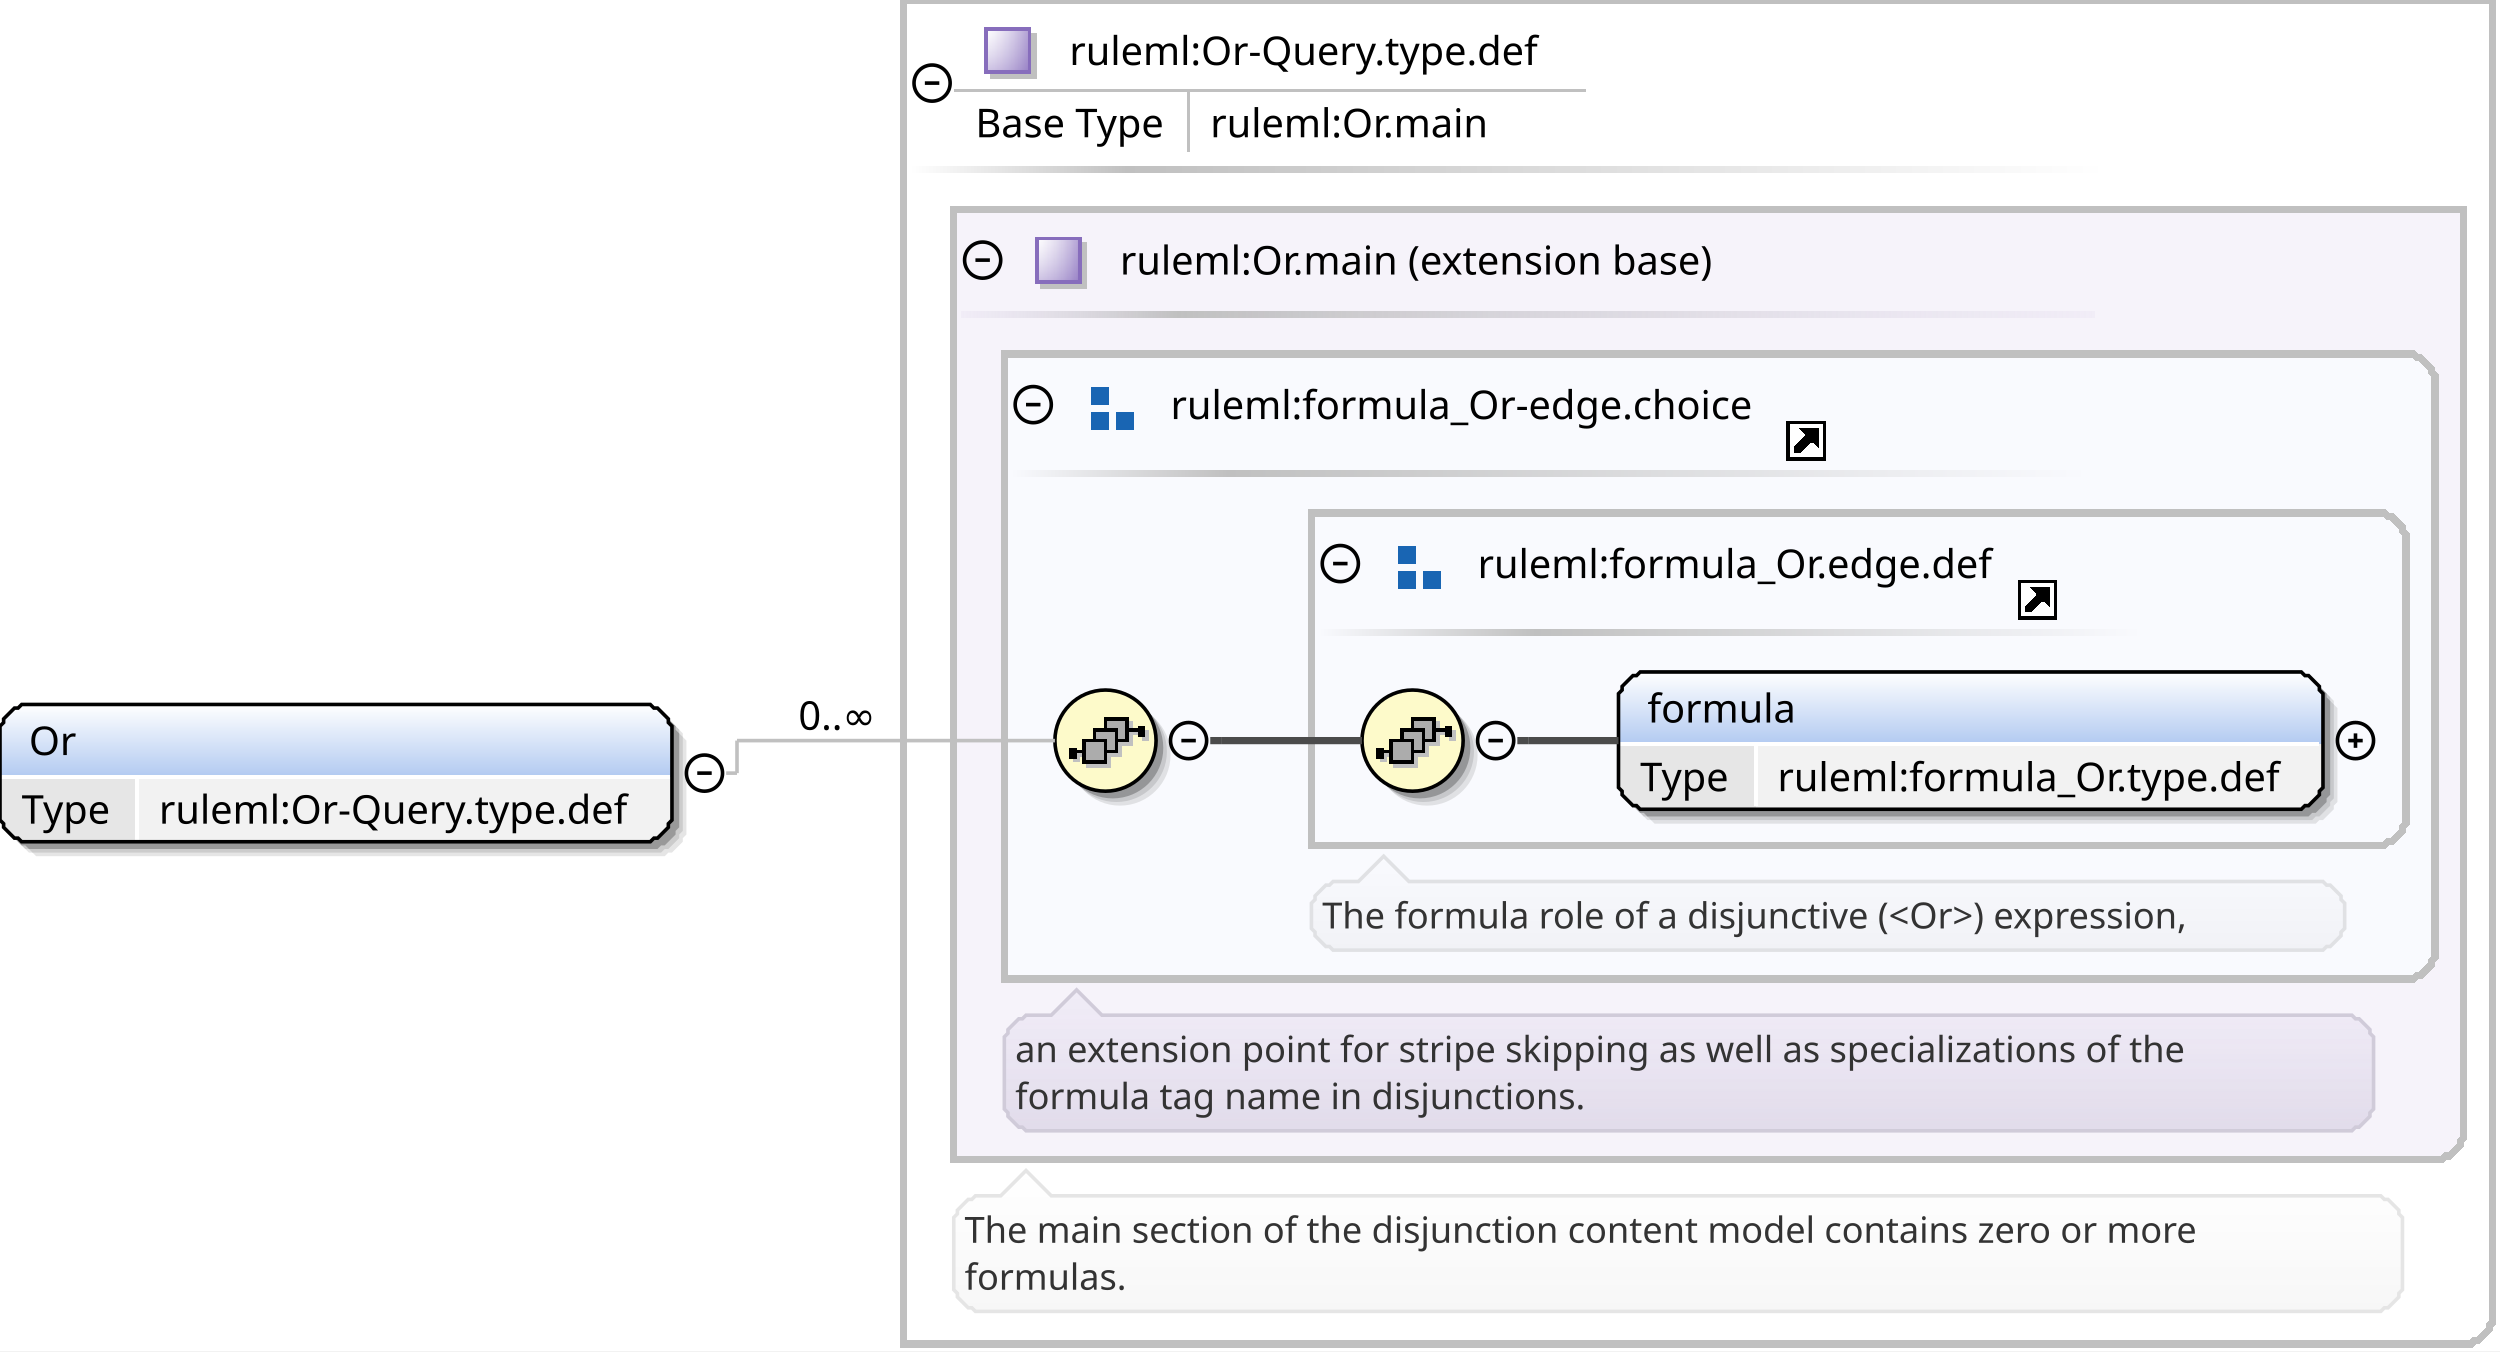
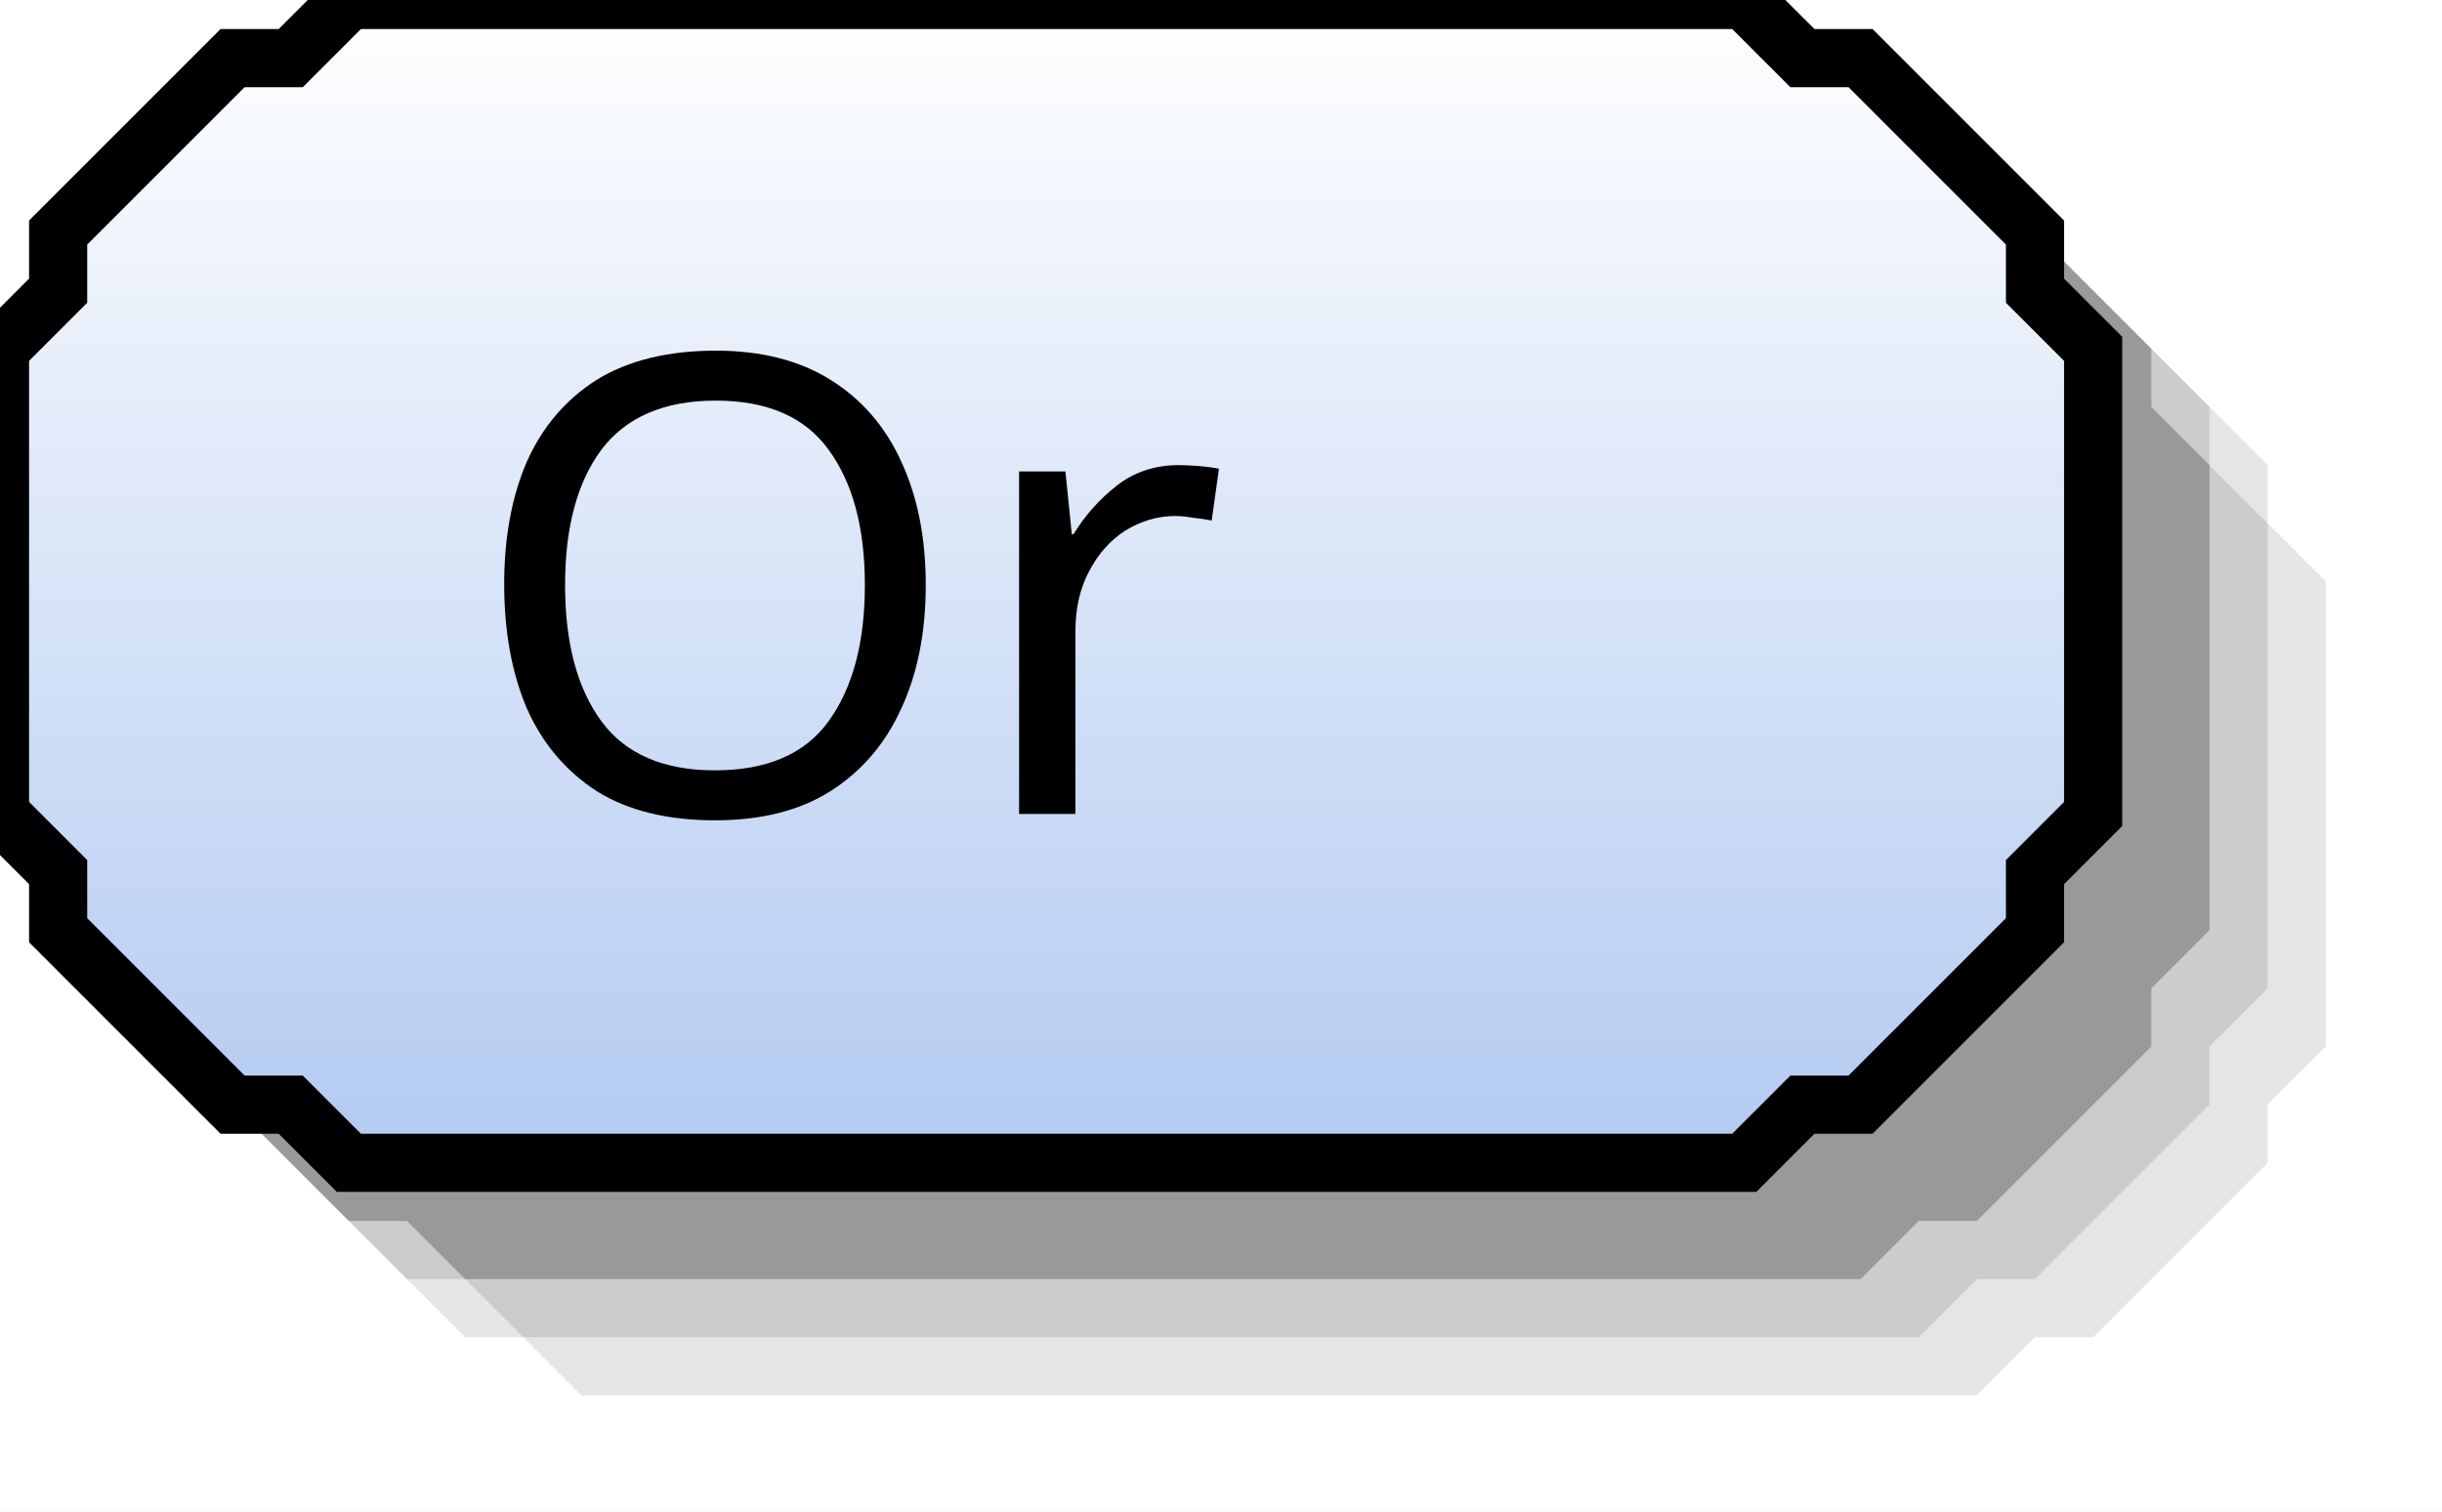
- <svg xmlns="http://www.w3.org/2000/svg" color-interpolation="auto" color-rendering="auto" fill="black" fill-opacity="1" font-family="'Dialog'" font-size="12" font-style="normal" font-weight="normal" height="374" image-rendering="auto" shape-rendering="auto" stroke="black" stroke-dasharray="none" stroke-dashoffset="0" stroke-linecap="square" stroke-linejoin="miter" stroke-miterlimit="10" stroke-opacity="1" stroke-width="1" text-rendering="auto" width="692">
+ <svg xmlns="http://www.w3.org/2000/svg" color-interpolation="auto" color-rendering="auto" fill="black" fill-opacity="1" font-family="'Dialog'" font-size="12" font-style="normal" font-weight="normal" height="26" image-rendering="auto" shape-rendering="auto" stroke="black" stroke-dasharray="none" stroke-dashoffset="0" stroke-linecap="square" stroke-linejoin="miter" stroke-miterlimit="10" stroke-opacity="1" stroke-width="1" text-rendering="auto" width="42">
  <defs id="genericDefs" />
  <g>
    <defs id="defs1">
-       <linearGradient gradientUnits="userSpaceOnUse" id="linearGradient1" spreadMethod="pad" x1="0" x2="0" y1="195" y2="215">
+       <linearGradient gradientUnits="userSpaceOnUse" id="linearGradient1" spreadMethod="pad" x1="0" x2="0" y1="0" y2="20">
        <stop offset="0%" stop-color="white" stop-opacity="1" />
        <stop offset="100%" stop-color="rgb(178,202,241)" stop-opacity="1" />
      </linearGradient>
-       <linearGradient gradientUnits="userSpaceOnUse" id="linearGradient2" spreadMethod="pad" x1="312" x2="583" y1="46" y2="46">
-         <stop offset="0%" stop-color="silver" stop-opacity="1" />
-         <stop offset="100%" stop-color="white" stop-opacity="1" />
-       </linearGradient>
-       <linearGradient gradientUnits="userSpaceOnUse" id="linearGradient3" spreadMethod="pad" x1="252" x2="312" y1="46" y2="46">
-         <stop offset="0%" stop-color="white" stop-opacity="1" />
-         <stop offset="100%" stop-color="silver" stop-opacity="1" />
-       </linearGradient>
-       <linearGradient gradientUnits="userSpaceOnUse" id="linearGradient4" spreadMethod="pad" x1="273" x2="273" y1="8" y2="20">
-         <stop offset="0%" stop-color="rgb(255,255,255)" stop-opacity="0.353" />
-         <stop offset="100%" stop-color="rgb(135,109,188)" stop-opacity="0.667" />
-       </linearGradient>
-       <linearGradient gradientUnits="userSpaceOnUse" id="linearGradient5" spreadMethod="pad" x1="273" x2="285" y1="8" y2="8">
-         <stop offset="0%" stop-color="rgb(255,255,255)" stop-opacity="0.353" />
-         <stop offset="100%" stop-color="rgb(135,109,188)" stop-opacity="0.667" />
-       </linearGradient>
-       <linearGradient gradientUnits="userSpaceOnUse" id="linearGradient6" spreadMethod="pad" x1="326" x2="580" y1="86" y2="86">
-         <stop offset="0%" stop-color="silver" stop-opacity="1" />
-         <stop offset="100%" stop-color="rgb(232,226,242)" stop-opacity="0.392" />
-       </linearGradient>
-       <linearGradient gradientUnits="userSpaceOnUse" id="linearGradient7" spreadMethod="pad" x1="266" x2="326" y1="86" y2="86">
-         <stop offset="0%" stop-color="rgb(232,226,242)" stop-opacity="0.392" />
-         <stop offset="100%" stop-color="silver" stop-opacity="1" />
-       </linearGradient>
-       <linearGradient gradientUnits="userSpaceOnUse" id="linearGradient8" spreadMethod="pad" x1="287" x2="287" y1="66" y2="78">
-         <stop offset="0%" stop-color="rgb(255,255,255)" stop-opacity="0.353" />
-         <stop offset="100%" stop-color="rgb(135,109,188)" stop-opacity="0.667" />
-       </linearGradient>
-       <linearGradient gradientUnits="userSpaceOnUse" id="linearGradient9" spreadMethod="pad" x1="287" x2="299" y1="66" y2="66">
-         <stop offset="0%" stop-color="rgb(255,255,255)" stop-opacity="0.353" />
-         <stop offset="100%" stop-color="rgb(135,109,188)" stop-opacity="0.667" />
-       </linearGradient>
-       <linearGradient gradientUnits="userSpaceOnUse" id="linearGradient10" spreadMethod="pad" x1="340" x2="578" y1="130" y2="130">
-         <stop offset="0%" stop-color="silver" stop-opacity="1" />
-         <stop offset="100%" stop-color="rgb(249,250,254)" stop-opacity="1" />
-       </linearGradient>
-       <linearGradient gradientUnits="userSpaceOnUse" id="linearGradient11" spreadMethod="pad" x1="280" x2="340" y1="130" y2="130">
-         <stop offset="0%" stop-color="rgb(249,250,254)" stop-opacity="1" />
-         <stop offset="100%" stop-color="silver" stop-opacity="1" />
-       </linearGradient>
-       <linearGradient gradientUnits="userSpaceOnUse" id="linearGradient12" spreadMethod="pad" x1="292" x2="292" y1="191" y2="219">
-         <stop offset="0%" stop-color="rgb(253,250,202)" stop-opacity="1" />
-         <stop offset="100%" stop-color="rgb(253,250,202)" stop-opacity="1" />
-       </linearGradient>
-       <linearGradient gradientUnits="userSpaceOnUse" id="linearGradient13" spreadMethod="pad" x1="425" x2="593" y1="174" y2="174">
-         <stop offset="0%" stop-color="silver" stop-opacity="1" />
-         <stop offset="100%" stop-color="rgb(249,250,254)" stop-opacity="1" />
-       </linearGradient>
-       <linearGradient gradientUnits="userSpaceOnUse" id="linearGradient14" spreadMethod="pad" x1="365" x2="425" y1="174" y2="174">
-         <stop offset="0%" stop-color="rgb(249,250,254)" stop-opacity="1" />
-         <stop offset="100%" stop-color="silver" stop-opacity="1" />
-       </linearGradient>
-       <linearGradient gradientUnits="userSpaceOnUse" id="linearGradient15" spreadMethod="pad" x1="377" x2="377" y1="191" y2="219">
-         <stop offset="0%" stop-color="rgb(253,250,202)" stop-opacity="1" />
-         <stop offset="100%" stop-color="rgb(253,250,202)" stop-opacity="1" />
-       </linearGradient>
-       <linearGradient gradientUnits="userSpaceOnUse" id="linearGradient16" spreadMethod="pad" x1="448" x2="448" y1="186" y2="206">
-         <stop offset="0%" stop-color="white" stop-opacity="1" />
-         <stop offset="100%" stop-color="rgb(178,202,241)" stop-opacity="1" />
-       </linearGradient>
-       <linearGradient gradientUnits="userSpaceOnUse" id="linearGradient17" spreadMethod="pad" x1="363" x2="363" y1="237" y2="263">
-         <stop offset="0%" stop-color="rgb(249,250,254)" stop-opacity="1" />
-         <stop offset="100%" stop-color="rgb(241,242,246)" stop-opacity="1" />
-       </linearGradient>
-       <linearGradient gradientUnits="userSpaceOnUse" id="linearGradient18" spreadMethod="pad" x1="278" x2="278" y1="274" y2="313">
-         <stop offset="0%" stop-color="rgb(232,226,242)" stop-opacity="0.392" />
-         <stop offset="100%" stop-color="rgb(225,219,234)" stop-opacity="1" />
-       </linearGradient>
-       <linearGradient gradientUnits="userSpaceOnUse" id="linearGradient19" spreadMethod="pad" x1="264" x2="264" y1="324" y2="363">
-         <stop offset="0%" stop-color="white" stop-opacity="1" />
-         <stop offset="100%" stop-color="rgb(247,247,247)" stop-opacity="1" />
-       </linearGradient>
      <clipPath clipPathUnits="userSpaceOnUse" id="clipPath1">
-         <path d="M0 0 L692 0 L692 374 L0 374 L0 0 Z" />
+         <path d="M0 0 L42 0 L42 26 L0 26 L0 0 Z" />
      </clipPath>
    </defs>
    <g fill="white" stroke="white" text-rendering="geometricPrecision">
-       <rect clip-path="url(#clipPath1)" height="374" stroke="none" width="692" x="0" y="0" />
+       <rect clip-path="url(#clipPath1)" height="26" stroke="none" width="42" x="0" y="0" />
    </g>
    <g fill="rgb(229,229,229)" font-family="sans-serif" font-size="11" stroke="rgb(229,229,229)" text-rendering="geometricPrecision">
-       <polygon clip-path="url(#clipPath1)" points=" 4 205 5 204 5 203 6 202 7 201 8 200 9 200 10 199 184 199 185 200 186 200 187 201 188 202 189 203 189 204 190 205 190 231 189 232 189 233 188 234 187 235 186 236 185 236 184 237 10 237 9 236 8 236 7 235 6 234 5 233 5 232 4 231" stroke="none" />
-       <polygon clip-path="url(#clipPath1)" fill="rgb(204,204,204)" points=" 3 204 4 203 4 202 5 201 6 200 7 199 8 199 9 198 183 198 184 199 185 199 186 200 187 201 188 202 188 203 189 204 189 230 188 231 188 232 187 233 186 234 185 235 184 235 183 236 9 236 8 235 7 235 6 234 5 233 4 232 4 231 3 230" stroke="none" />
-       <polygon clip-path="url(#clipPath1)" fill="rgb(153,153,153)" points=" 2 203 3 202 3 201 4 200 5 199 6 198 7 198 8 197 182 197 183 198 184 198 185 199 186 200 187 201 187 202 188 203 188 229 187 230 187 231 186 232 185 233 184 234 183 234 182 235 8 235 7 234 6 234 5 233 4 232 3 231 3 230 2 229" stroke="none" />
-       <polygon clip-path="url(#clipPath1)" fill="url(#linearGradient1)" points=" 0 201 1 200 1 199 2 198 3 197 4 196 5 196 6 195 180 195 181 196 182 196 183 197 184 198 185 199 185 200 186 201 186 215 185 215 185 215 184 215 183 215 182 215 181 215 180 215 6 215 5 215 4 215 3 215 2 215 1 215 1 215 0 215" shape-rendering="crispEdges" stroke="none" />
-       <polygon clip-path="url(#clipPath1)" fill="rgb(230,230,230)" points=" 0 215 1 215 1 215 2 215 3 215 4 215 5 215 6 215 38 215 38 215 38 215 38 215 38 215 38 215 38 215 38 215 38 227 38 228 38 229 38 230 38 231 38 232 38 232 38 233 6 233 5 232 4 232 3 231 2 230 1 229 1 228 0 227" shape-rendering="crispEdges" stroke="none" />
-       <polygon clip-path="url(#clipPath1)" fill="rgb(242,242,242)" points=" 38 215 38 215 38 215 38 215 38 215 38 215 38 215 38 215 180 215 181 215 182 215 183 215 184 215 185 215 185 215 186 215 186 227 185 228 185 229 184 230 183 231 182 232 181 232 180 233 38 233 38 232 38 232 38 231 38 230 38 229 38 228 38 227" shape-rendering="crispEdges" stroke="none" />
-       <line clip-path="url(#clipPath1)" fill="none" shape-rendering="crispEdges" stroke="white" x1="0" x2="185" y1="215" y2="215" />
-       <text clip-path="url(#clipPath1)" fill="black" shape-rendering="crispEdges" stroke="none" x="6" xml:space="preserve" y="228">Type</text>
-       <text clip-path="url(#clipPath1)" fill="black" shape-rendering="crispEdges" stroke="none" x="44" xml:space="preserve" y="228">ruleml:Or-Query.type.def</text>
-       <line clip-path="url(#clipPath1)" fill="none" shape-rendering="crispEdges" stroke="white" x1="38" x2="38" y1="215" y2="232" />
-       <polygon clip-path="url(#clipPath1)" fill="none" points=" 0 201 1 200 1 199 2 198 3 197 4 196 5 196 6 195 180 195 181 196 182 196 183 197 184 198 185 199 185 200 186 201 186 227 185 228 185 229 184 230 183 231 182 232 181 232 180 233 6 233 5 232 4 232 3 231 2 230 1 229 1 228 0 227" stroke="black" stroke-linecap="butt" />
+       <polygon clip-path="url(#clipPath1)" points=" 4 10 5 9 5 8 6 7 7 6 8 5 9 5 10 4 34 4 35 5 36 5 37 6 38 7 39 8 39 9 40 10 40 18 39 19 39 20 38 21 37 22 36 23 35 23 34 24 10 24 9 23 8 23 7 22 6 21 5 20 5 19 4 18" stroke="none" />
+       <polygon clip-path="url(#clipPath1)" fill="rgb(204,204,204)" points=" 3 9 4 8 4 7 5 6 6 5 7 4 8 4 9 3 33 3 34 4 35 4 36 5 37 6 38 7 38 8 39 9 39 17 38 18 38 19 37 20 36 21 35 22 34 22 33 23 9 23 8 22 7 22 6 21 5 20 4 19 4 18 3 17" stroke="none" />
+       <polygon clip-path="url(#clipPath1)" fill="rgb(153,153,153)" points=" 2 8 3 7 3 6 4 5 5 4 6 3 7 3 8 2 32 2 33 3 34 3 35 4 36 5 37 6 37 7 38 8 38 16 37 17 37 18 36 19 35 20 34 21 33 21 32 22 8 22 7 21 6 21 5 20 4 19 3 18 3 17 2 16" stroke="none" />
+       <polygon clip-path="url(#clipPath1)" fill="url(#linearGradient1)" points=" 0 6 1 5 1 4 2 3 3 2 4 1 5 1 6 0 30 0 31 1 32 1 33 2 34 3 35 4 35 5 36 6 36 14 35 15 35 16 34 17 33 18 32 19 31 19 30 20 6 20 5 19 4 19 3 18 2 17 1 16 1 15 0 14" shape-rendering="crispEdges" stroke="none" />
+       <polygon clip-path="url(#clipPath1)" fill="none" points=" 0 6 1 5 1 4 2 3 3 2 4 1 5 1 6 0 30 0 31 1 32 1 33 2 34 3 35 4 35 5 36 6 36 14 35 15 35 16 34 17 33 18 32 19 31 19 30 20 6 20 5 19 4 19 3 18 2 17 1 16 1 15 0 14" stroke="black" stroke-linecap="butt" />
    </g>
    <g font-family="sans-serif" font-size="11" shape-rendering="crispEdges" stroke-linecap="butt" text-rendering="geometricPrecision">
-       <text clip-path="url(#clipPath1)" stroke="none" x="8" xml:space="preserve" y="209">Or</text>
-       <circle clip-path="url(#clipPath1)" cx="195" cy="214" fill="none" r="5" shape-rendering="auto" />
-       <line clip-path="url(#clipPath1)" fill="none" shape-rendering="auto" x1="193" x2="197" y1="214" y2="214" />
-       <polygon clip-path="url(#clipPath1)" fill="white" points=" 250 0 690 0 690 366 689 367 689 368 688 369 687 370 686 371 685 371 684 372 250 372" stroke="none" stroke-width="2" />
-       <polygon clip-path="url(#clipPath1)" fill="none" points=" 250 0 690 0 690 366 689 367 689 368 688 369 687 370 686 371 685 371 684 372 250 372" stroke="silver" stroke-width="2" />
-       <rect clip-path="url(#clipPath1)" fill="url(#linearGradient2)" height="2" stroke="none" stroke-width="2" width="271" x="312" y="46" />
-       <rect clip-path="url(#clipPath1)" fill="url(#linearGradient3)" height="2" stroke="none" stroke-width="2" width="60" x="252" y="46" />
-       <line clip-path="url(#clipPath1)" fill="none" stroke="silver" x1="264" x2="439" y1="25" y2="25" />
-       <text clip-path="url(#clipPath1)" stroke="none" x="270" xml:space="preserve" y="38">Base Type</text>
-       <text clip-path="url(#clipPath1)" stroke="none" x="335" xml:space="preserve" y="38">ruleml:Or.main</text>
-       <line clip-path="url(#clipPath1)" fill="none" stroke="silver" x1="329" x2="329" y1="25" y2="42" />
-       <rect clip-path="url(#clipPath1)" fill="silver" height="13" stroke="none" width="13" x="274" y="9" />
-       <rect clip-path="url(#clipPath1)" fill="white" height="12" stroke="none" width="12" x="273" y="8" />
-       <rect clip-path="url(#clipPath1)" fill="url(#linearGradient4)" height="12" stroke="none" width="12" x="273" y="8" />
-       <rect clip-path="url(#clipPath1)" fill="url(#linearGradient5)" height="12" stroke="none" width="12" x="273" y="8" />
-       <rect clip-path="url(#clipPath1)" fill="none" height="12" stroke="rgb(135,109,188)" width="12" x="273" y="8" />
-       <text clip-path="url(#clipPath1)" stroke="none" x="296" xml:space="preserve" y="18">ruleml:Or-Query.type.def</text>
-       <circle clip-path="url(#clipPath1)" cx="258" cy="23" fill="none" r="5" shape-rendering="auto" />
-       <line clip-path="url(#clipPath1)" fill="none" shape-rendering="auto" x1="256" x2="260" y1="23" y2="23" />
-     </g>
-     <g fill="rgb(232,226,242)" fill-opacity="0.392" font-family="sans-serif" font-size="11" shape-rendering="crispEdges" stroke="rgb(232,226,242)" stroke-linecap="butt" stroke-opacity="0.392" stroke-width="2" text-rendering="geometricPrecision">
-       <polygon clip-path="url(#clipPath1)" points=" 264 58 682 58 682 315 681 316 681 317 680 318 679 319 678 320 677 320 676 321 264 321" stroke="none" />
-     </g>
-     <g fill="silver" font-family="sans-serif" font-size="11" shape-rendering="crispEdges" stroke="silver" stroke-linecap="butt" stroke-width="2" text-rendering="geometricPrecision">
-       <polygon clip-path="url(#clipPath1)" fill="none" points=" 264 58 682 58 682 315 681 316 681 317 680 318 679 319 678 320 677 320 676 321 264 321" />
-       <rect clip-path="url(#clipPath1)" fill="url(#linearGradient6)" height="2" stroke="none" width="254" x="326" y="86" />
-       <rect clip-path="url(#clipPath1)" fill="url(#linearGradient7)" height="2" stroke="none" width="60" x="266" y="86" />
-       <rect clip-path="url(#clipPath1)" height="13" stroke="none" stroke-width="1" width="13" x="288" y="67" />
-       <rect clip-path="url(#clipPath1)" fill="white" height="12" stroke="none" stroke-width="1" width="12" x="287" y="66" />
-       <rect clip-path="url(#clipPath1)" fill="url(#linearGradient8)" height="12" stroke="none" stroke-width="1" width="12" x="287" y="66" />
-       <rect clip-path="url(#clipPath1)" fill="url(#linearGradient9)" height="12" stroke="none" stroke-width="1" width="12" x="287" y="66" />
-       <rect clip-path="url(#clipPath1)" fill="none" height="12" stroke="rgb(135,109,188)" stroke-width="1" width="12" x="287" y="66" />
-       <text clip-path="url(#clipPath1)" fill="black" stroke="none" stroke-width="1" x="310" xml:space="preserve" y="76">ruleml:Or.main (extension base)</text>
-     </g>
-     <g font-family="sans-serif" font-size="11" stroke-linecap="butt" text-rendering="geometricPrecision">
-       <circle clip-path="url(#clipPath1)" cx="272" cy="72" fill="none" r="5" />
-       <line clip-path="url(#clipPath1)" fill="none" x1="270" x2="274" y1="72" y2="72" />
-     </g>
-     <g fill="rgb(249,250,254)" font-family="sans-serif" font-size="11" shape-rendering="crispEdges" stroke="rgb(249,250,254)" stroke-linecap="butt" stroke-width="2" text-rendering="geometricPrecision">
-       <polygon clip-path="url(#clipPath1)" points=" 278 98 668 98 669 99 670 99 671 100 672 101 673 102 673 103 674 104 674 265 673 266 673 267 672 268 671 269 670 270 669 270 668 271 278 271" stroke="none" />
-       <polygon clip-path="url(#clipPath1)" fill="none" points=" 278 98 668 98 669 99 670 99 671 100 672 101 673 102 673 103 674 104 674 265 673 266 673 267 672 268 671 269 670 270 669 270 668 271 278 271" stroke="silver" />
-       <rect clip-path="url(#clipPath1)" fill="url(#linearGradient10)" height="2" stroke="none" width="238" x="340" y="130" />
-       <rect clip-path="url(#clipPath1)" fill="url(#linearGradient11)" height="2" stroke="none" width="60" x="280" y="130" />
-       <rect clip-path="url(#clipPath1)" fill="rgb(25,101,179)" height="5" stroke="none" stroke-width="1" width="5" x="302" y="107" />
-       <rect clip-path="url(#clipPath1)" fill="rgb(25,101,179)" height="5" stroke="none" stroke-width="1" width="5" x="302" y="114" />
-       <rect clip-path="url(#clipPath1)" fill="rgb(25,101,179)" height="5" stroke="none" stroke-width="1" width="5" x="309" y="114" />
-       <text clip-path="url(#clipPath1)" fill="black" stroke="none" stroke-width="1" x="324" xml:space="preserve" y="116">ruleml:formula_Or-edge.choice</text>
-       <rect clip-path="url(#clipPath1)" fill="white" height="10" stroke="none" stroke-width="1" width="10" x="495" y="117" />
-       <polygon clip-path="url(#clipPath1)" fill="none" points=" 497 125 497 124 500 121 500 120 499 119 503 119 503 123 502 122 501 122 498 125" stroke="black" stroke-width="1" />
-       <polygon clip-path="url(#clipPath1)" fill="black" points=" 497 125 497 124 500 121 500 120 499 119 503 119 503 123 502 122 501 122 498 125" stroke="none" stroke-width="1" />
-       <rect clip-path="url(#clipPath1)" fill="none" height="10" stroke="black" stroke-width="1" width="10" x="495" y="117" />
-     </g>
-     <g font-family="sans-serif" font-size="11" stroke-linecap="butt" text-rendering="geometricPrecision">
-       <circle clip-path="url(#clipPath1)" cx="286" cy="112" fill="none" r="5" />
-       <line clip-path="url(#clipPath1)" fill="none" x1="284" x2="288" y1="112" y2="112" />
-       <circle clip-path="url(#clipPath1)" cx="310" cy="209" fill="rgb(224,225,228)" r="14" stroke="none" />
-       <circle clip-path="url(#clipPath1)" cx="309" cy="208" fill="rgb(199,200,203)" r="14" stroke="none" />
-       <circle clip-path="url(#clipPath1)" cx="308" cy="207" fill="rgb(149,150,152)" r="14" stroke="none" />
-       <circle clip-path="url(#clipPath1)" cx="306" cy="205" fill="url(#linearGradient12)" r="14" shape-rendering="crispEdges" stroke="none" />
-       <circle clip-path="url(#clipPath1)" cx="306" cy="205" fill="none" r="14" />
-       <line clip-path="url(#clipPath1)" fill="none" shape-rendering="crispEdges" stroke="silver" x1="313" x2="317" y1="203" y2="203" />
-       <rect clip-path="url(#clipPath1)" fill="silver" height="3" shape-rendering="crispEdges" stroke="none" width="2" x="316" y="202" />
-       <rect clip-path="url(#clipPath1)" fill="silver" height="6" shape-rendering="crispEdges" stroke="none" width="6" x="307" y="200" />
-       <rect clip-path="url(#clipPath1)" fill="none" height="6" shape-rendering="crispEdges" stroke="silver" width="6" x="307" y="200" />
-       <rect clip-path="url(#clipPath1)" fill="silver" height="6" shape-rendering="crispEdges" stroke="none" width="6" x="304" y="203" />
-       <rect clip-path="url(#clipPath1)" fill="none" height="6" shape-rendering="crispEdges" stroke="silver" width="6" x="304" y="203" />
-       <rect clip-path="url(#clipPath1)" fill="silver" height="6" shape-rendering="crispEdges" stroke="none" width="6" x="301" y="206" />
-       <rect clip-path="url(#clipPath1)" fill="none" height="6" shape-rendering="crispEdges" stroke="silver" width="6" x="301" y="206" />
-       <line clip-path="url(#clipPath1)" fill="none" shape-rendering="crispEdges" stroke="silver" x1="301" x2="297" y1="209" y2="209" />
-       <rect clip-path="url(#clipPath1)" fill="silver" height="3" shape-rendering="crispEdges" stroke="none" width="2" x="297" y="208" />
-       <line clip-path="url(#clipPath1)" fill="none" shape-rendering="crispEdges" x1="312" x2="316" y1="202" y2="202" />
-       <rect clip-path="url(#clipPath1)" height="3" shape-rendering="crispEdges" stroke="none" width="2" x="315" y="201" />
-       <rect clip-path="url(#clipPath1)" fill="rgb(172,172,172)" height="6" shape-rendering="crispEdges" stroke="none" width="6" x="306" y="199" />
-       <rect clip-path="url(#clipPath1)" fill="none" height="6" shape-rendering="crispEdges" width="6" x="306" y="199" />
-       <rect clip-path="url(#clipPath1)" fill="rgb(172,172,172)" height="6" shape-rendering="crispEdges" stroke="none" width="6" x="303" y="202" />
-       <rect clip-path="url(#clipPath1)" fill="none" height="6" shape-rendering="crispEdges" width="6" x="303" y="202" />
-       <rect clip-path="url(#clipPath1)" fill="rgb(172,172,172)" height="6" shape-rendering="crispEdges" stroke="none" width="6" x="300" y="205" />
-       <rect clip-path="url(#clipPath1)" fill="none" height="6" shape-rendering="crispEdges" width="6" x="300" y="205" />
-       <line clip-path="url(#clipPath1)" fill="none" shape-rendering="crispEdges" x1="300" x2="296" y1="208" y2="208" />
-       <rect clip-path="url(#clipPath1)" height="3" shape-rendering="crispEdges" stroke="none" width="2" x="296" y="207" />
-       <circle clip-path="url(#clipPath1)" cx="329" cy="205" fill="none" r="5" />
-       <line clip-path="url(#clipPath1)" fill="none" x1="327" x2="331" y1="205" y2="205" />
-     </g>
-     <g fill="rgb(249,250,254)" font-family="sans-serif" font-size="11" shape-rendering="crispEdges" stroke="rgb(249,250,254)" stroke-linecap="butt" stroke-width="2" text-rendering="geometricPrecision">
-       <polygon clip-path="url(#clipPath1)" points=" 363 142 660 142 661 143 662 143 663 144 664 145 665 146 665 147 666 148 666 228 665 229 665 230 664 231 663 232 662 233 661 233 660 234 363 234" stroke="none" />
-       <polygon clip-path="url(#clipPath1)" fill="none" points=" 363 142 660 142 661 143 662 143 663 144 664 145 665 146 665 147 666 148 666 228 665 229 665 230 664 231 663 232 662 233 661 233 660 234 363 234" stroke="silver" />
-       <rect clip-path="url(#clipPath1)" fill="url(#linearGradient13)" height="2" stroke="none" width="168" x="425" y="174" />
-       <rect clip-path="url(#clipPath1)" fill="url(#linearGradient14)" height="2" stroke="none" width="60" x="365" y="174" />
-       <rect clip-path="url(#clipPath1)" fill="rgb(25,101,179)" height="5" stroke="none" stroke-width="1" width="5" x="387" y="151" />
-       <rect clip-path="url(#clipPath1)" fill="rgb(25,101,179)" height="5" stroke="none" stroke-width="1" width="5" x="387" y="158" />
-       <rect clip-path="url(#clipPath1)" fill="rgb(25,101,179)" height="5" stroke="none" stroke-width="1" width="5" x="394" y="158" />
-       <text clip-path="url(#clipPath1)" fill="black" stroke="none" stroke-width="1" x="409" xml:space="preserve" y="160">ruleml:formula_Or.edge.def</text>
-       <rect clip-path="url(#clipPath1)" fill="white" height="10" stroke="none" stroke-width="1" width="10" x="559" y="161" />
-       <polygon clip-path="url(#clipPath1)" fill="none" points=" 561 169 561 168 564 165 564 164 563 163 567 163 567 167 566 166 565 166 562 169" stroke="black" stroke-width="1" />
-       <polygon clip-path="url(#clipPath1)" fill="black" points=" 561 169 561 168 564 165 564 164 563 163 567 163 567 167 566 166 565 166 562 169" stroke="none" stroke-width="1" />
-       <rect clip-path="url(#clipPath1)" fill="none" height="10" stroke="black" stroke-width="1" width="10" x="559" y="161" />
-     </g>
-     <g font-family="sans-serif" font-size="11" stroke-linecap="butt" text-rendering="geometricPrecision">
-       <circle clip-path="url(#clipPath1)" cx="371" cy="156" fill="none" r="5" />
-       <line clip-path="url(#clipPath1)" fill="none" x1="369" x2="373" y1="156" y2="156" />
-       <circle clip-path="url(#clipPath1)" cx="395" cy="209" fill="rgb(224,225,228)" r="14" stroke="none" />
-       <circle clip-path="url(#clipPath1)" cx="394" cy="208" fill="rgb(199,200,203)" r="14" stroke="none" />
-       <circle clip-path="url(#clipPath1)" cx="393" cy="207" fill="rgb(149,150,152)" r="14" stroke="none" />
-       <circle clip-path="url(#clipPath1)" cx="391" cy="205" fill="url(#linearGradient15)" r="14" shape-rendering="crispEdges" stroke="none" />
-       <circle clip-path="url(#clipPath1)" cx="391" cy="205" fill="none" r="14" />
-       <line clip-path="url(#clipPath1)" fill="none" shape-rendering="crispEdges" stroke="silver" x1="398" x2="402" y1="203" y2="203" />
-       <rect clip-path="url(#clipPath1)" fill="silver" height="3" shape-rendering="crispEdges" stroke="none" width="2" x="401" y="202" />
-       <rect clip-path="url(#clipPath1)" fill="silver" height="6" shape-rendering="crispEdges" stroke="none" width="6" x="392" y="200" />
-       <rect clip-path="url(#clipPath1)" fill="none" height="6" shape-rendering="crispEdges" stroke="silver" width="6" x="392" y="200" />
-       <rect clip-path="url(#clipPath1)" fill="silver" height="6" shape-rendering="crispEdges" stroke="none" width="6" x="389" y="203" />
-       <rect clip-path="url(#clipPath1)" fill="none" height="6" shape-rendering="crispEdges" stroke="silver" width="6" x="389" y="203" />
-       <rect clip-path="url(#clipPath1)" fill="silver" height="6" shape-rendering="crispEdges" stroke="none" width="6" x="386" y="206" />
-       <rect clip-path="url(#clipPath1)" fill="none" height="6" shape-rendering="crispEdges" stroke="silver" width="6" x="386" y="206" />
-       <line clip-path="url(#clipPath1)" fill="none" shape-rendering="crispEdges" stroke="silver" x1="386" x2="382" y1="209" y2="209" />
-       <rect clip-path="url(#clipPath1)" fill="silver" height="3" shape-rendering="crispEdges" stroke="none" width="2" x="382" y="208" />
-       <line clip-path="url(#clipPath1)" fill="none" shape-rendering="crispEdges" x1="397" x2="401" y1="202" y2="202" />
-       <rect clip-path="url(#clipPath1)" height="3" shape-rendering="crispEdges" stroke="none" width="2" x="400" y="201" />
-       <rect clip-path="url(#clipPath1)" fill="rgb(172,172,172)" height="6" shape-rendering="crispEdges" stroke="none" width="6" x="391" y="199" />
-       <rect clip-path="url(#clipPath1)" fill="none" height="6" shape-rendering="crispEdges" width="6" x="391" y="199" />
-       <rect clip-path="url(#clipPath1)" fill="rgb(172,172,172)" height="6" shape-rendering="crispEdges" stroke="none" width="6" x="388" y="202" />
-       <rect clip-path="url(#clipPath1)" fill="none" height="6" shape-rendering="crispEdges" width="6" x="388" y="202" />
-       <rect clip-path="url(#clipPath1)" fill="rgb(172,172,172)" height="6" shape-rendering="crispEdges" stroke="none" width="6" x="385" y="205" />
-       <rect clip-path="url(#clipPath1)" fill="none" height="6" shape-rendering="crispEdges" width="6" x="385" y="205" />
-       <line clip-path="url(#clipPath1)" fill="none" shape-rendering="crispEdges" x1="385" x2="381" y1="208" y2="208" />
-       <rect clip-path="url(#clipPath1)" height="3" shape-rendering="crispEdges" stroke="none" width="2" x="381" y="207" />
-       <circle clip-path="url(#clipPath1)" cx="414" cy="205" fill="none" r="5" />
-       <line clip-path="url(#clipPath1)" fill="none" x1="412" x2="416" y1="205" y2="205" />
-       <polygon clip-path="url(#clipPath1)" fill="rgb(224,225,228)" points=" 452 196 453 195 453 194 454 193 455 192 456 191 457 191 458 190 641 190 642 191 643 191 644 192 645 193 646 194 646 195 647 196 647 222 646 223 646 224 645 225 644 226 643 227 642 227 641 228 458 228 457 227 456 227 455 226 454 225 453 224 453 223 452 222" stroke="none" />
-       <polygon clip-path="url(#clipPath1)" fill="rgb(199,200,203)" points=" 451 195 452 194 452 193 453 192 454 191 455 190 456 190 457 189 640 189 641 190 642 190 643 191 644 192 645 193 645 194 646 195 646 221 645 222 645 223 644 224 643 225 642 226 641 226 640 227 457 227 456 226 455 226 454 225 453 224 452 223 452 222 451 221" stroke="none" />
-       <polygon clip-path="url(#clipPath1)" fill="rgb(149,150,152)" points=" 450 194 451 193 451 192 452 191 453 190 454 189 455 189 456 188 639 188 640 189 641 189 642 190 643 191 644 192 644 193 645 194 645 220 644 221 644 222 643 223 642 224 641 225 640 225 639 226 456 226 455 225 454 225 453 224 452 223 451 222 451 221 450 220" stroke="none" />
-       <polygon clip-path="url(#clipPath1)" fill="url(#linearGradient16)" points=" 448 192 449 191 449 190 450 189 451 188 452 187 453 187 454 186 637 186 638 187 639 187 640 188 641 189 642 190 642 191 643 192 643 206 642 206 642 206 641 206 640 206 639 206 638 206 637 206 454 206 453 206 452 206 451 206 450 206 449 206 449 206 448 206" shape-rendering="crispEdges" stroke="none" />
-       <polygon clip-path="url(#clipPath1)" fill="rgb(230,230,230)" points=" 448 206 449 206 449 206 450 206 451 206 452 206 453 206 454 206 486 206 486 206 486 206 486 206 486 206 486 206 486 206 486 206 486 218 486 219 486 220 486 221 486 222 486 223 486 223 486 224 454 224 453 223 452 223 451 222 450 221 449 220 449 219 448 218" shape-rendering="crispEdges" stroke="none" />
-       <polygon clip-path="url(#clipPath1)" fill="rgb(242,242,242)" points=" 486 206 486 206 486 206 486 206 486 206 486 206 486 206 486 206 637 206 638 206 639 206 640 206 641 206 642 206 642 206 643 206 643 218 642 219 642 220 641 221 640 222 639 223 638 223 637 224 486 224 486 223 486 223 486 222 486 221 486 220 486 219 486 218" shape-rendering="crispEdges" stroke="none" />
-       <line clip-path="url(#clipPath1)" fill="none" shape-rendering="crispEdges" stroke="white" x1="448" x2="642" y1="206" y2="206" />
-       <text clip-path="url(#clipPath1)" shape-rendering="crispEdges" stroke="none" x="454" xml:space="preserve" y="219">Type</text>
-       <text clip-path="url(#clipPath1)" shape-rendering="crispEdges" stroke="none" x="492" xml:space="preserve" y="219">ruleml:formula_Or.type.def</text>
-       <line clip-path="url(#clipPath1)" fill="none" shape-rendering="crispEdges" stroke="white" x1="486" x2="486" y1="206" y2="223" />
-       <polygon clip-path="url(#clipPath1)" fill="none" points=" 448 192 449 191 449 190 450 189 451 188 452 187 453 187 454 186 637 186 638 187 639 187 640 188 641 189 642 190 642 191 643 192 643 218 642 219 642 220 641 221 640 222 639 223 638 223 637 224 454 224 453 223 452 223 451 222 450 221 449 220 449 219 448 218" />
-       <text clip-path="url(#clipPath1)" shape-rendering="crispEdges" stroke="none" x="456" xml:space="preserve" y="200">formula</text>
-       <circle clip-path="url(#clipPath1)" cx="652" cy="205" fill="none" r="5" />
-       <line clip-path="url(#clipPath1)" fill="none" x1="650" x2="654" y1="205" y2="205" />
-       <line clip-path="url(#clipPath1)" fill="none" x1="652" x2="652" y1="203" y2="207" />
-       <line clip-path="url(#clipPath1)" fill="none" stroke="rgb(75,75,75)" stroke-width="2" x1="420" x2="423" y1="205" y2="205" />
-       <line clip-path="url(#clipPath1)" fill="none" stroke="rgb(75,75,75)" stroke-width="2" x1="423" x2="423" y1="205" y2="205" />
-       <line clip-path="url(#clipPath1)" fill="none" stroke="rgb(75,75,75)" stroke-width="2" x1="423" x2="448" y1="205" y2="205" />
-       <polygon clip-path="url(#clipPath1)" fill="url(#linearGradient17)" points=" 363 250 364 249 364 248 365 247 366 246 367 245 368 245 369 244 376 244 383 237 390 244 643 244 644 245 645 245 646 246 647 247 648 248 648 249 649 250 649 257 648 258 648 259 647 260 646 261 645 262 644 262 643 263 369 263 368 262 367 262 366 261 365 260 364 259 364 258 363 257" shape-rendering="crispEdges" stroke="none" />
-       <polygon clip-path="url(#clipPath1)" fill="none" points=" 363 250 364 249 364 248 365 247 366 246 367 245 368 245 369 244 376 244 383 237 390 244 643 244 644 245 645 245 646 246 647 247 648 248 648 249 649 250 649 257 648 258 648 259 647 260 646 261 645 262 644 262 643 263 369 263 368 262 367 262 366 261 365 260 364 259 364 258 363 257" stroke="rgb(224,225,228)" />
-     </g>
-     <g fill="rgb(51,51,51)" font-family="sans-serif" font-size="10" shape-rendering="crispEdges" stroke="rgb(51,51,51)" stroke-linecap="butt" text-rendering="geometricPrecision">
-       <text clip-path="url(#clipPath1)" stroke="none" x="366" xml:space="preserve" y="257">The formula role of a disjunctive (&lt;Or&gt;) expression,</text>
-     </g>
-     <g fill="rgb(75,75,75)" font-family="sans-serif" font-size="11" stroke="rgb(75,75,75)" stroke-linecap="butt" stroke-width="2" text-rendering="geometricPrecision">
-       <line clip-path="url(#clipPath1)" fill="none" x1="335" x2="338" y1="205" y2="205" />
-       <line clip-path="url(#clipPath1)" fill="none" x1="338" x2="338" y1="205" y2="205" />
-       <line clip-path="url(#clipPath1)" fill="none" x1="338" x2="377" y1="205" y2="205" />
-     </g>
-     <g fill="url(#linearGradient18)" font-family="sans-serif" font-size="11" shape-rendering="crispEdges" stroke="url(#linearGradient18)" stroke-linecap="butt" text-rendering="geometricPrecision">
-       <polygon clip-path="url(#clipPath1)" points=" 278 287 279 286 279 285 280 284 281 283 282 282 283 282 284 281 291 281 298 274 305 281 651 281 652 282 653 282 654 283 655 284 656 285 656 286 657 287 657 307 656 308 656 309 655 310 654 311 653 312 652 312 651 313 284 313 283 312 282 312 281 311 280 310 279 309 279 308 278 307" stroke="none" />
-       <polygon clip-path="url(#clipPath1)" fill="none" points=" 278 287 279 286 279 285 280 284 281 283 282 282 283 282 284 281 291 281 298 274 305 281 651 281 652 282 653 282 654 283 655 284 656 285 656 286 657 287 657 307 656 308 656 309 655 310 654 311 653 312 652 312 651 313 284 313 283 312 282 312 281 311 280 310 279 309 279 308 278 307" shape-rendering="auto" stroke="rgb(208,203,217)" />
-       <text clip-path="url(#clipPath1)" fill="rgb(51,51,51)" font-size="10" stroke="none" x="281" xml:space="preserve" y="294">an extension point for stripe skipping as well as specializations of the </text>
-       <text clip-path="url(#clipPath1)" fill="rgb(51,51,51)" font-size="10" stroke="none" x="281" xml:space="preserve" y="307">formula tag name in disjunctions.</text>
-       <polygon clip-path="url(#clipPath1)" fill="url(#linearGradient19)" points=" 264 337 265 336 265 335 266 334 267 333 268 332 269 332 270 331 277 331 284 324 291 331 659 331 660 332 661 332 662 333 663 334 664 335 664 336 665 337 665 357 664 358 664 359 663 360 662 361 661 362 660 362 659 363 270 363 269 362 268 362 267 361 266 360 265 359 265 358 264 357" stroke="none" />
-       <polygon clip-path="url(#clipPath1)" fill="none" points=" 264 337 265 336 265 335 266 334 267 333 268 332 269 332 270 331 277 331 284 324 291 331 659 331 660 332 661 332 662 333 663 334 664 335 664 336 665 337 665 357 664 358 664 359 663 360 662 361 661 362 660 362 659 363 270 363 269 362 268 362 267 361 266 360 265 359 265 358 264 357" shape-rendering="auto" stroke="rgb(229,229,229)" />
-       <text clip-path="url(#clipPath1)" fill="rgb(51,51,51)" font-size="10" stroke="none" x="267" xml:space="preserve" y="344">The main section of the disjunction content model contains zero or more </text>
-       <text clip-path="url(#clipPath1)" fill="rgb(51,51,51)" font-size="10" stroke="none" x="267" xml:space="preserve" y="357">formulas.</text>
-       <line clip-path="url(#clipPath1)" fill="none" shape-rendering="auto" stroke="silver" x1="201" x2="204" y1="214" y2="214" />
-       <line clip-path="url(#clipPath1)" fill="none" shape-rendering="auto" stroke="silver" x1="204" x2="204" y1="205" y2="214" />
-       <line clip-path="url(#clipPath1)" fill="none" shape-rendering="auto" stroke="silver" x1="204" x2="292" y1="205" y2="205" />
-       <text clip-path="url(#clipPath1)" fill="black" shape-rendering="auto" stroke="none" x="221" xml:space="preserve" y="202">0..∞</text>
+       <text clip-path="url(#clipPath1)" stroke="none" x="8" xml:space="preserve" y="14">Or</text>
    </g>
  </g>
</svg>
